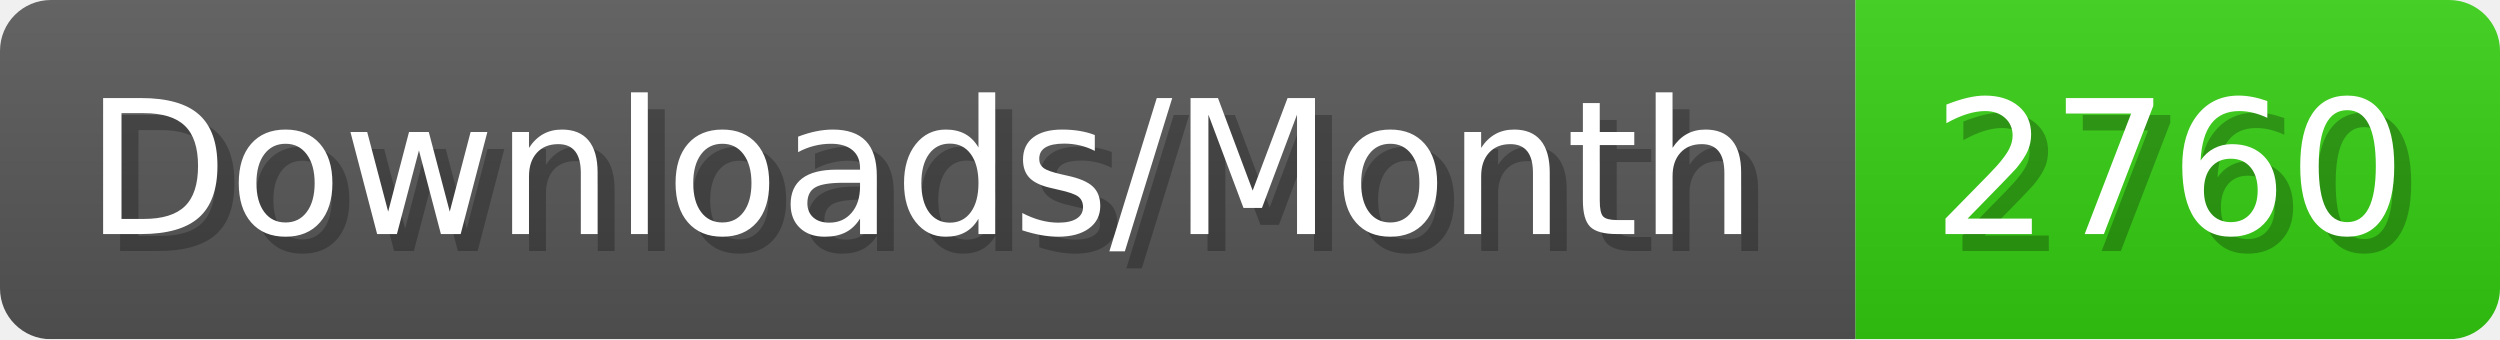
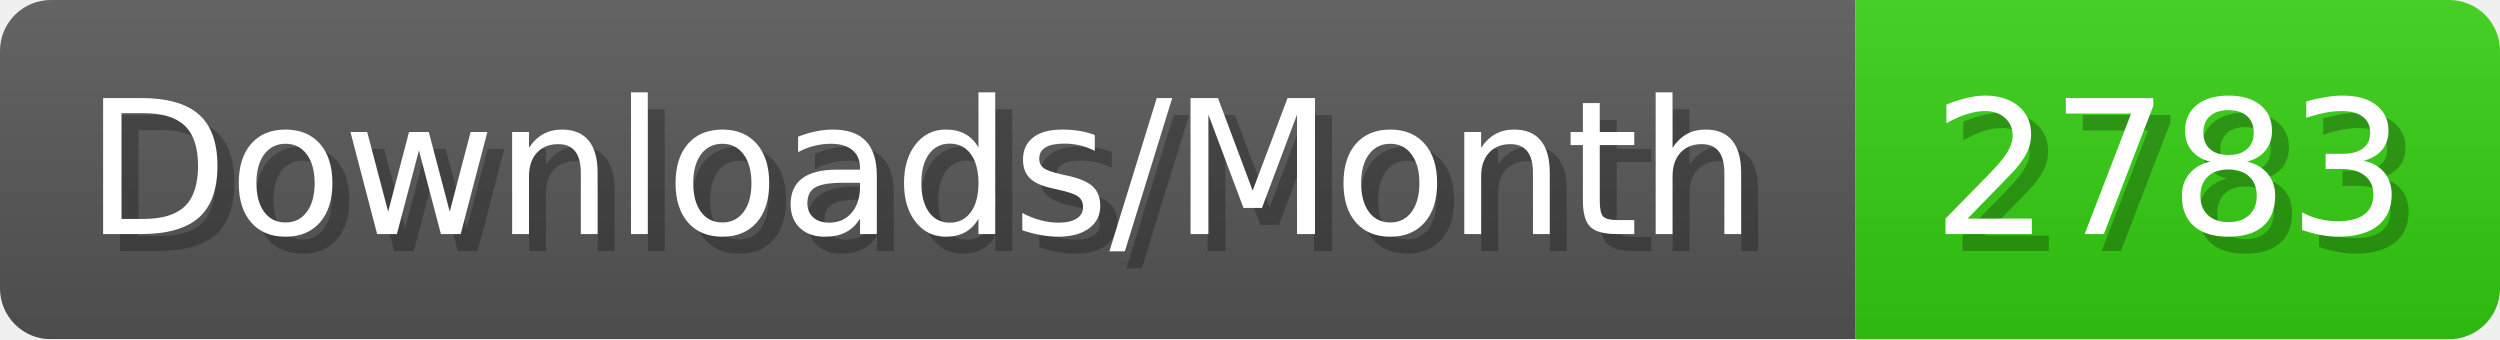
- <svg xmlns="http://www.w3.org/2000/svg" width="147.4" height="20" viewBox="0 0 1474 200" role="img" aria-label="Downloads/Month: 2760">
+ <svg xmlns="http://www.w3.org/2000/svg" width="147.4" height="20" viewBox="0 0 1474 200" role="img" aria-label="Downloads/Month: 2783">
  <linearGradient id="YlXUI" x2="0" y2="100%">
    <stop offset="0" stop-opacity=".1" stop-color="#EEE" />
    <stop offset="1" stop-opacity=".1" />
  </linearGradient>
  <mask id="JHhop">
    <rect width="1474" height="200" rx="30" fill="#FFF" />
  </mask>
  <g mask="url(#JHhop)">
    <rect width="1094" height="200" fill="#555" />
    <rect width="380" height="200" fill="#3C1" x="1094" />
    <rect width="1474" height="200" fill="url(#YlXUI)" />
  </g>
  <g aria-hidden="true" fill="#fff" text-anchor="start" font-family="Verdana,DejaVu Sans,sans-serif" font-size="110">
    <text x="60" y="148" textLength="994" fill="#000" opacity="0.25">Downloads/Month</text>
    <text x="50" y="138" textLength="994">Downloads/Month</text>
-     <text x="1149" y="148" textLength="280" fill="#000" opacity="0.25">2760</text>
-     <text x="1139" y="138" textLength="280">2760</text>
+     <text x="1149" y="148" textLength="280" fill="#000" opacity="0.25">2783</text>
+     <text x="1139" y="138" textLength="280">2783</text>
  </g>
</svg>
